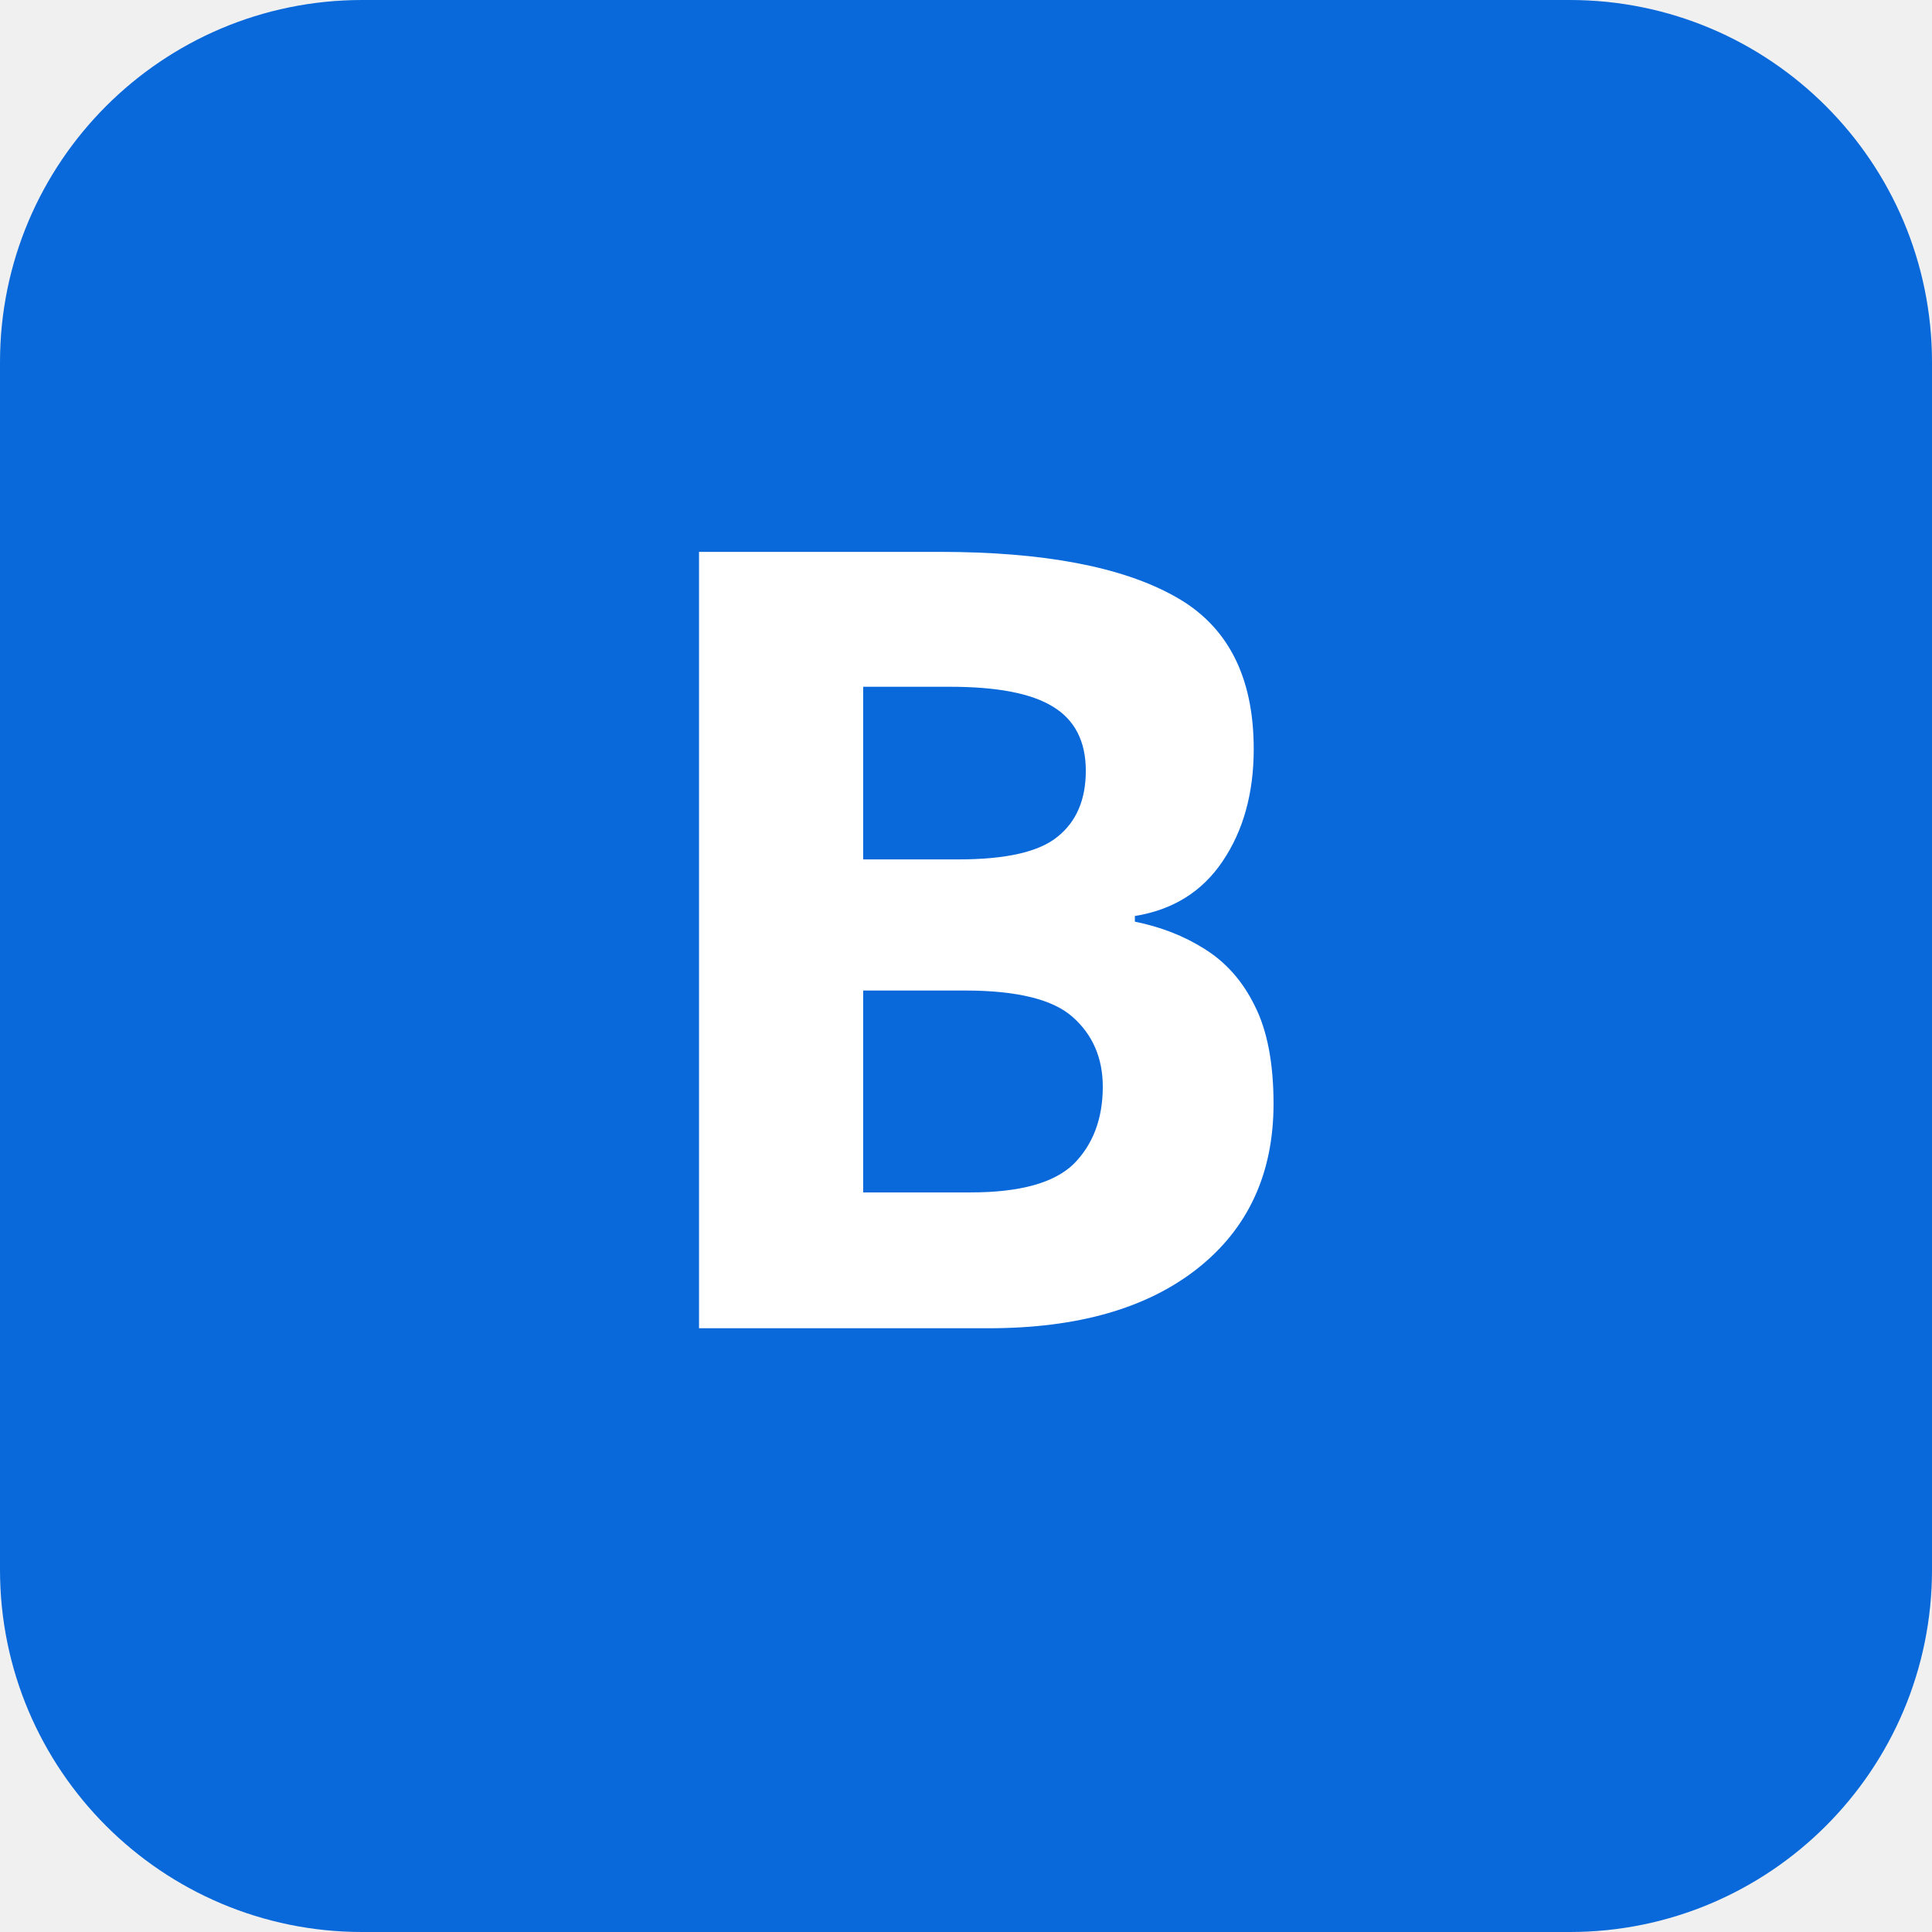
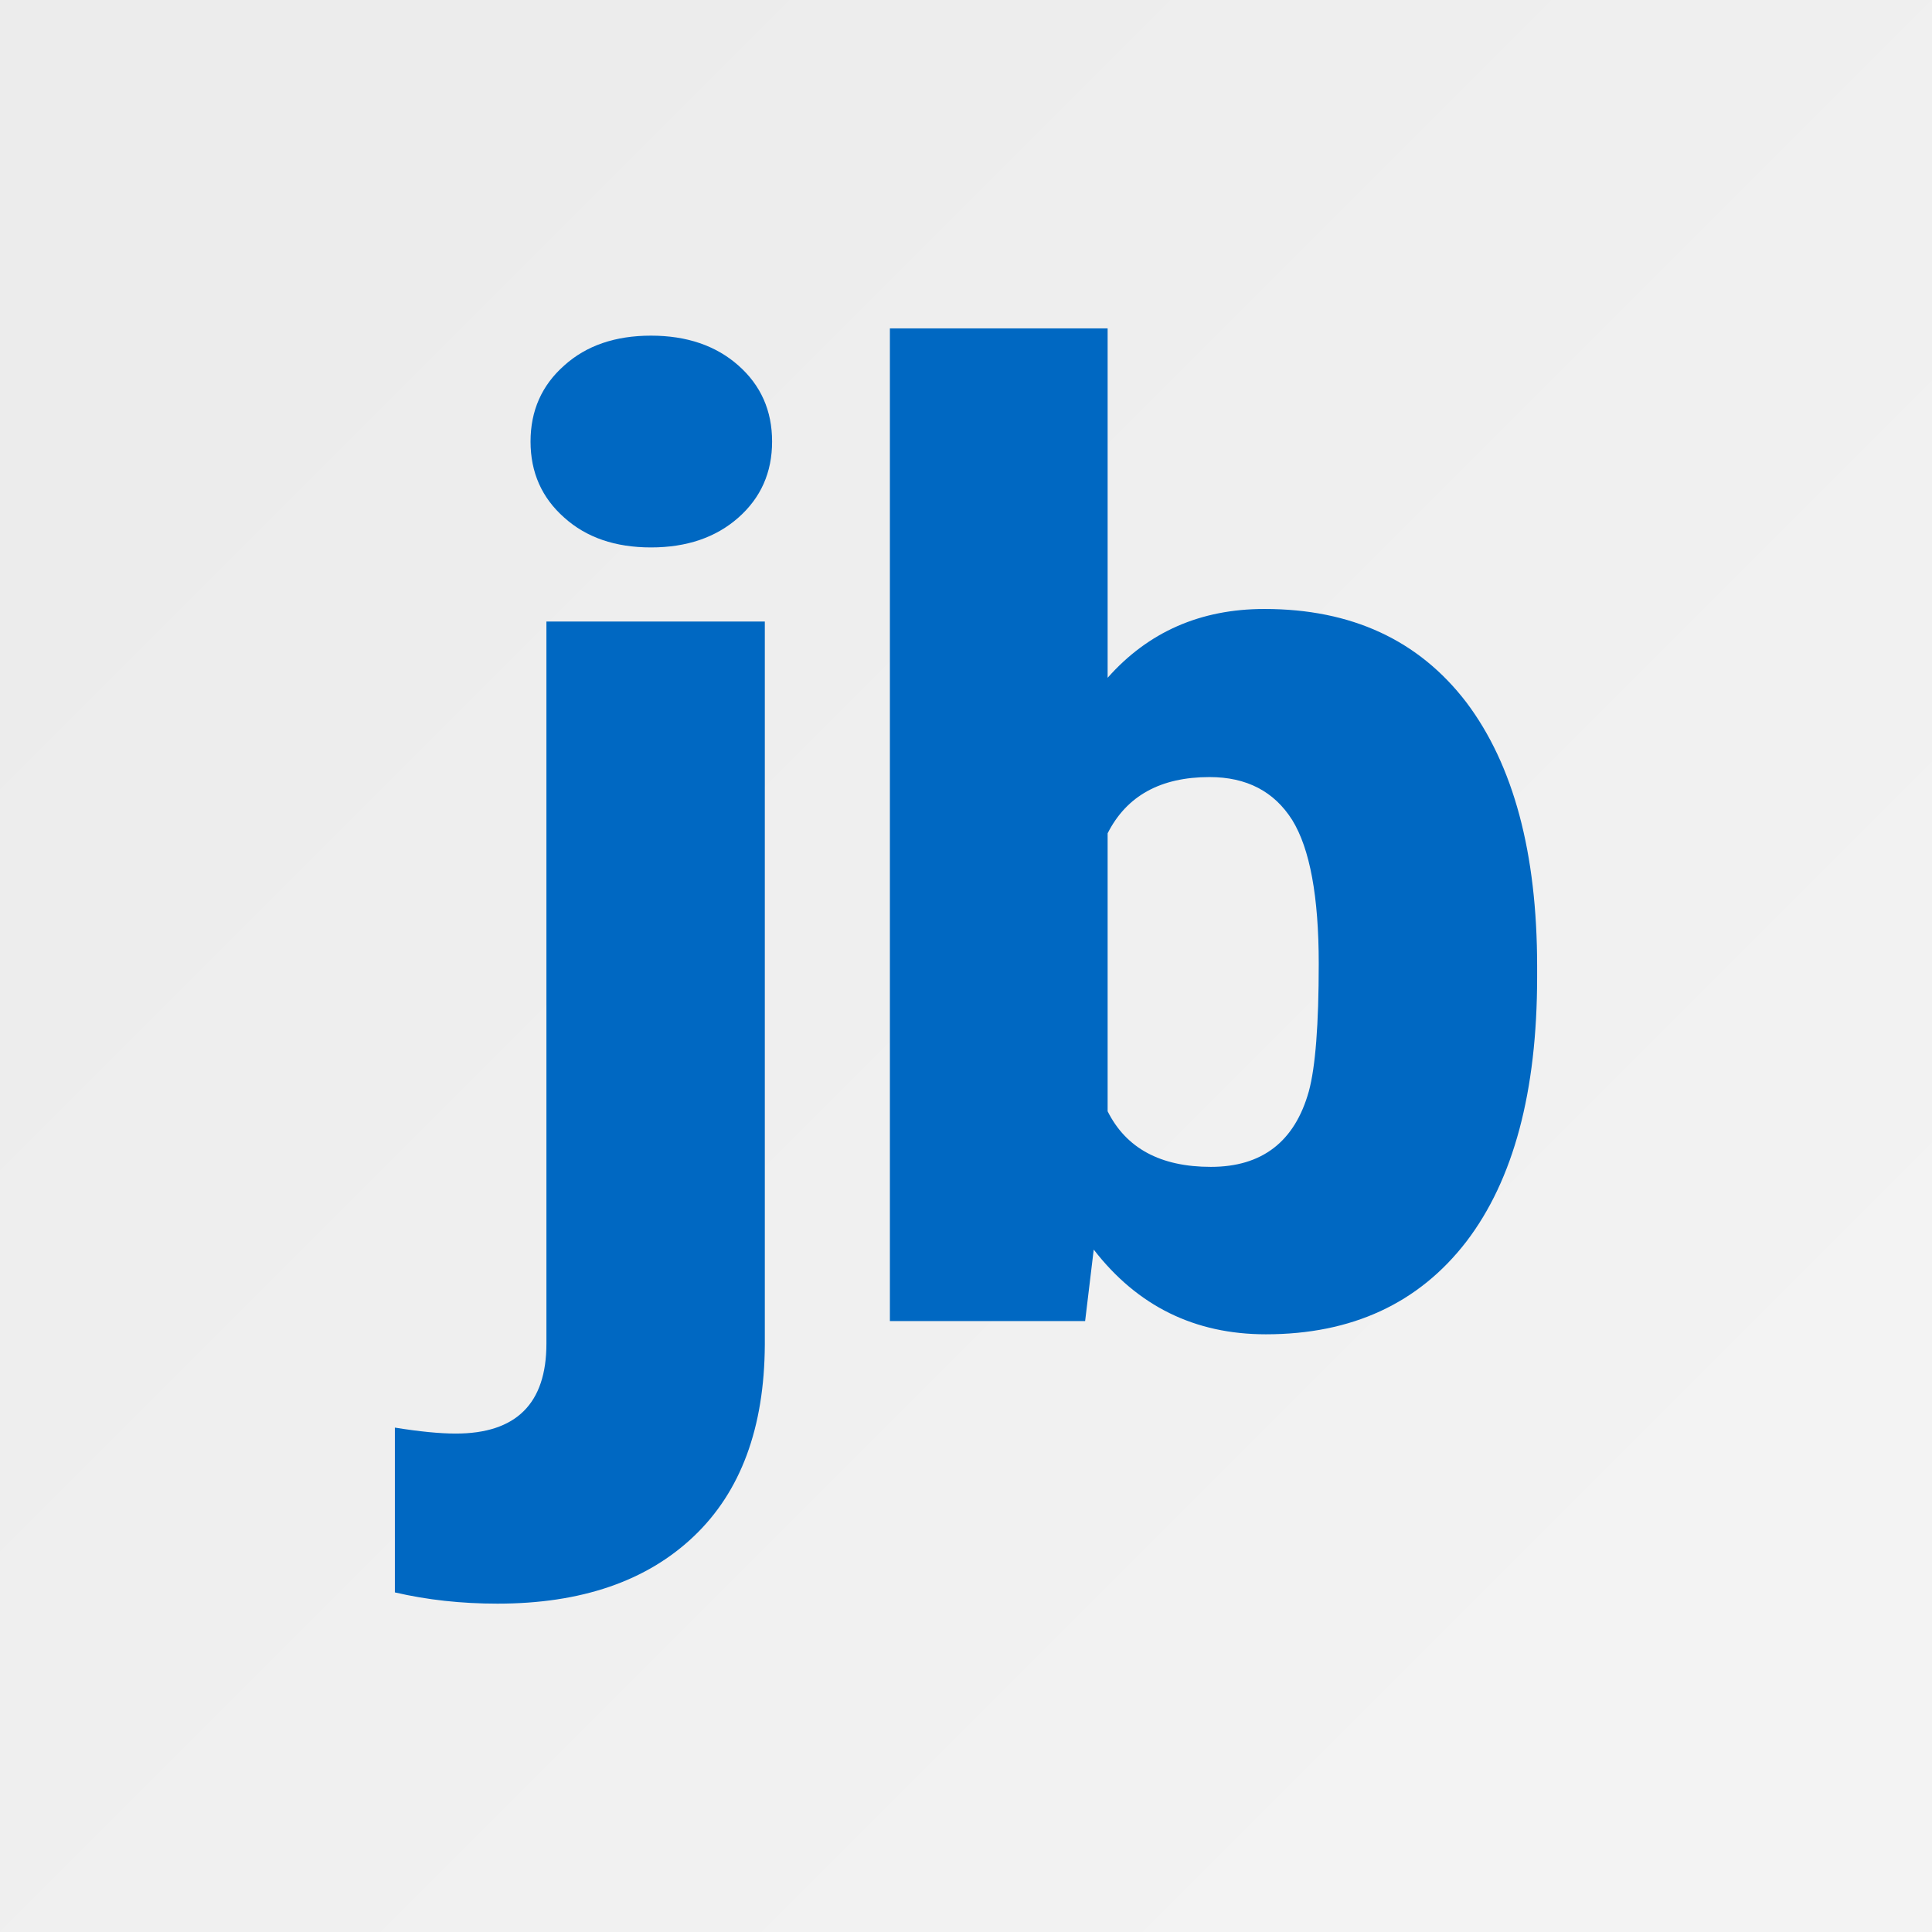
- <svg xmlns="http://www.w3.org/2000/svg" viewBox="0 0 32 32" width="32" height="32">
-   <rect width="32" height="32" rx="6" fill="#0969da" />
-   <text x="16" y="22" font-family="system-ui, sans-serif" font-size="18" font-weight="700" fill="#fff" text-anchor="middle">B</text>
+ <svg xmlns="http://www.w3.org/2000/svg" version="1.1" viewBox="0 0 200 200" width="200" height="200">
+   <rect width="200" height="200" fill="url('#gradient')" />
+   <defs>
+     <linearGradient id="gradient" gradientTransform="rotate(45 0.5 0.5)">
+       <stop offset="0%" stop-color="#ececec" />
+       <stop offset="100%" stop-color="#f3f3f3" />
+     </linearGradient>
+   </defs>
+   <g>
+     <g fill="#0068c2" transform="matrix(6.850887,0,0,6.850887,48.61835,136.7562)" stroke="#5b8d84" stroke-width="0">
+       <path d="M1.16-10.57L4.46-10.57L4.46 0.36Q4.45 2.24 3.39 3.25Q2.32 4.27 0.42 4.27L0.42 4.27Q-0.40 4.27-1.13 4.10L-1.13 4.10L-1.13 1.61Q-0.57 1.70-0.21 1.70L-0.21 1.70Q1.16 1.70 1.16 0.34L1.16 0.34L1.16-10.57ZM0.92-13.29L0.92-13.29Q0.92-13.99 1.43-14.44Q1.93-14.89 2.74-14.89Q3.55-14.89 4.06-14.44Q4.57-13.99 4.57-13.29Q4.57-12.59 4.06-12.14Q3.55-11.69 2.74-11.69Q1.93-11.69 1.43-12.14Q0.92-12.59 0.92-13.29ZM16.13-5.36L16.13-5.20Q16.13-2.60 15.06-1.20Q13.98 0.20 12.03 0.20L12.03 0.20Q10.42 0.20 9.43-1.08L9.43-1.08L9.30 0L6.35 0L6.35-15L9.64-15L9.64-9.72Q10.56-10.76 12.01-10.76L12.01-10.76Q13.98-10.76 15.06-9.35Q16.13-7.93 16.13-5.36L16.13-5.36ZM12.83-5.40L12.83-5.40Q12.83-6.92 12.43-7.57Q12.02-8.22 11.18-8.22L11.18-8.22Q10.07-8.22 9.64-7.37L9.64-7.37L9.64-3.17Q10.06-2.33 11.20-2.33L11.20-2.33Q12.36-2.33 12.68-3.47L12.68-3.47Q12.83-4.02 12.83-5.40Z" />
+     </g>
+   </g>
</svg>
